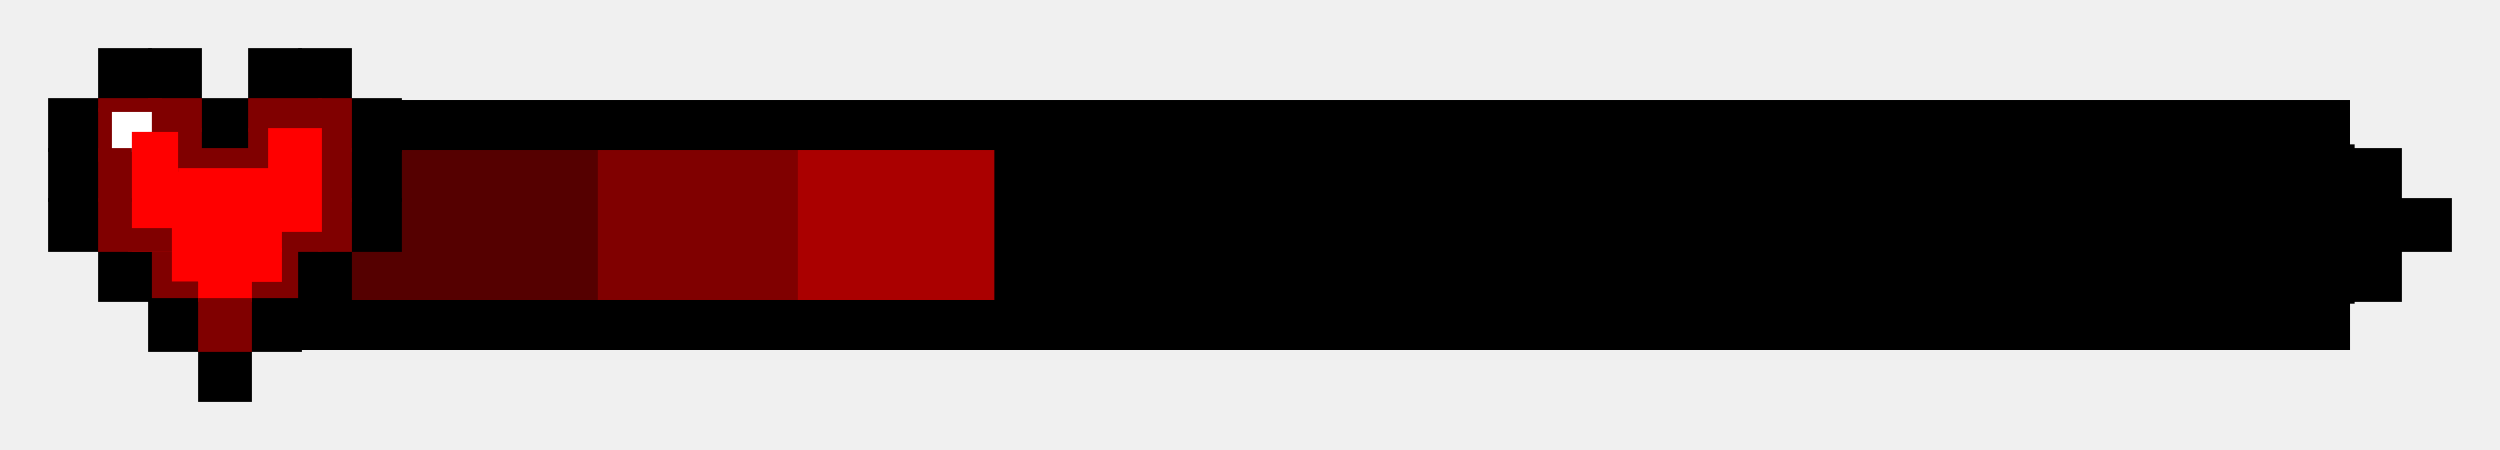
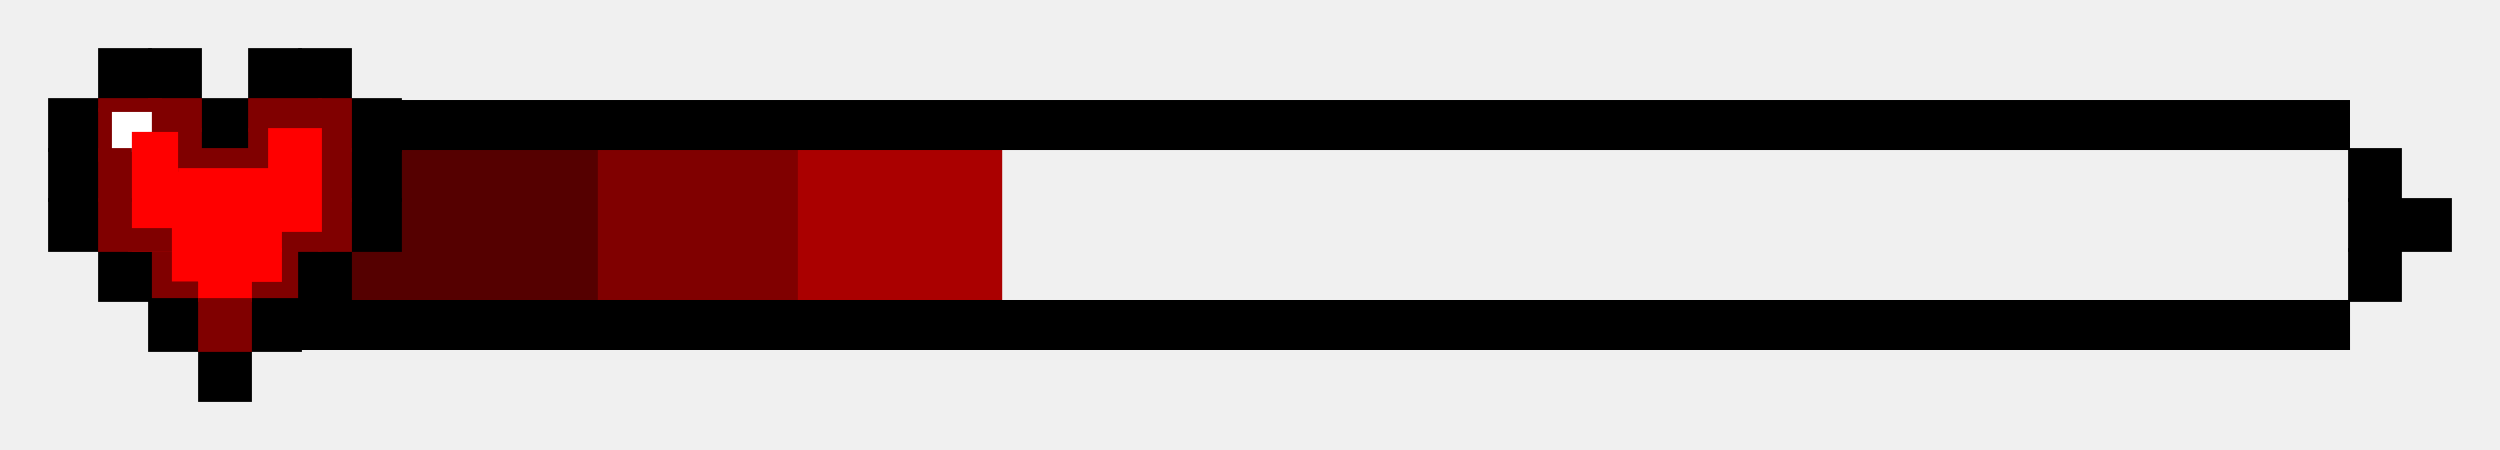
<svg xmlns="http://www.w3.org/2000/svg" width="250" height="45" viewBox="0 0 66.146 11.906" version="1.1" id="svg2758">
  <defs id="defs2752" />
  <g id="layer1" transform="translate(0,-285.0937)">
    <rect style="opacity:1;fill:#550000;fill-opacity:1;fill-rule:nonzero;stroke:#550000;stroke-width:0.115;stroke-miterlimit:4;stroke-dasharray:none;stroke-opacity:1" id="rect4014" width="5.292" height="3.969" x="10.583" y="289.062" />
    <rect style="opacity:1;fill:#800000;fill-opacity:1;fill-rule:nonzero;stroke:#800000;stroke-width:0.115;stroke-miterlimit:4;stroke-dasharray:none;stroke-opacity:1" id="rect4014-9" width="5.292" height="3.969" x="15.875" y="289.062" />
    <rect style="opacity:1;fill:#aa0000;fill-opacity:1;fill-rule:nonzero;stroke:#aa0000;stroke-width:0.115;stroke-miterlimit:4;stroke-dasharray:none;stroke-opacity:1" id="rect4014-6" width="5.292" height="3.969" x="21.167" y="289.062" />
-     <rect style="opacity:1;fill:#000000;fill-opacity:1;fill-rule:nonzero;stroke:#000000;stroke-width:0.298;stroke-miterlimit:4;stroke-dasharray:none;stroke-opacity:1" id="rect4014-568" width="35.693" height="3.918" x="26.458" y="289.062" />
    <rect style="opacity:1;fill:#550000;fill-opacity:1;fill-rule:nonzero;stroke:#550000;stroke-width:0.1;stroke-miterlimit:4;stroke-dasharray:none;stroke-opacity:1" id="rect4225" width="1.323" height="1.323" x="9.26" y="291.708" />
    <rect style="opacity:1;fill:#800000;fill-opacity:1;fill-rule:nonzero;stroke:#800000;stroke-width:0.1;stroke-miterlimit:4;stroke-dasharray:none;stroke-opacity:1" id="rect3460-3-5-0-0" width="0.794" height="0.529" x="4.498" y="292.502" />
    <rect style="opacity:1;fill:#800000;fill-opacity:1;fill-rule:nonzero;stroke:#800000;stroke-width:0.1;stroke-miterlimit:4;stroke-dasharray:none;stroke-opacity:1" id="rect3460-21" width="0.529" height="1.323" x="7.408" y="291.708" />
    <rect style="opacity:1;fill:#800000;fill-opacity:1;fill-rule:nonzero;stroke:#800000;stroke-width:0.1;stroke-miterlimit:4;stroke-dasharray:none;stroke-opacity:1" id="rect3460-3-5-0" width="0.794" height="0.529" x="6.615" y="292.502" />
    <rect style="opacity:1;fill:#ff0000;fill-opacity:1;fill-rule:nonzero;stroke:#ff0000;stroke-width:0.077;stroke-miterlimit:4;stroke-dasharray:none;stroke-opacity:1" id="rect3727-8-0" width="0.794" height="0.794" x="4.498" y="291.708" />
    <rect style="opacity:1;fill:#800000;fill-opacity:1;fill-rule:nonzero;stroke:#800000;stroke-width:0.1;stroke-miterlimit:4;stroke-dasharray:none;stroke-opacity:1" id="rect3460-63-1" width="0.529" height="1.323" x="3.969" y="291.708" />
    <rect style="opacity:1;fill:#000000;fill-opacity:1;fill-rule:nonzero;stroke:#000000;stroke-width:0.1;stroke-miterlimit:4;stroke-dasharray:none;stroke-opacity:1" id="rect3305-0" width="1.323" height="1.323" x="3.969" y="293.031" />
    <rect style="opacity:1;fill:#ff0000;fill-opacity:1;fill-rule:nonzero;stroke:#ff0000;stroke-width:0.1;stroke-miterlimit:4;stroke-dasharray:none;stroke-opacity:1" id="rect3727" width="1.323" height="2.646" x="3.44" y="288.533" />
    <rect style="opacity:1;fill:#000000;fill-opacity:1;fill-rule:nonzero;stroke:#000000;stroke-width:0.1;stroke-miterlimit:4;stroke-dasharray:none;stroke-opacity:1" id="rect3305-35" width="1.323" height="1.323" x="1.323" y="290.385" />
    <rect style="opacity:1;fill:#000000;fill-opacity:1;fill-rule:nonzero;stroke:#000000;stroke-width:0.1;stroke-miterlimit:4;stroke-dasharray:none;stroke-opacity:1" id="rect3305-3" width="1.323" height="1.323" x="2.646" y="286.417" />
    <rect style="opacity:1;fill:#000000;fill-opacity:1;fill-rule:nonzero;stroke:#000000;stroke-width:0.1;stroke-miterlimit:4;stroke-dasharray:none;stroke-opacity:1" id="rect3305-5" width="1.323" height="1.323" x="1.323" y="287.74" />
    <rect style="opacity:1;fill:#000000;fill-opacity:1;fill-rule:nonzero;stroke:#000000;stroke-width:0.1;stroke-miterlimit:4;stroke-dasharray:none;stroke-opacity:1" id="rect3305-87" width="1.323" height="1.323" x="1.323" y="289.062" />
    <rect style="opacity:1;fill:#000000;fill-opacity:1;fill-rule:nonzero;stroke:#000000;stroke-width:0.1;stroke-miterlimit:4;stroke-dasharray:none;stroke-opacity:1" id="rect3305-03" width="1.323" height="1.323" x="5.292" y="294.354" />
    <rect style="opacity:1;fill:#000000;fill-opacity:1;fill-rule:nonzero;stroke:#000000;stroke-width:0.1;stroke-miterlimit:4;stroke-dasharray:none;stroke-opacity:1" id="rect3305-034" width="1.323" height="1.323" x="6.615" y="293.031" />
    <rect style="opacity:1;fill:#000000;fill-opacity:1;fill-rule:nonzero;stroke:#000000;stroke-width:0.1;stroke-miterlimit:4;stroke-dasharray:none;stroke-opacity:1" id="rect3305-38" width="1.323" height="1.323" x="7.938" y="291.708" />
    <rect style="opacity:1;fill:#000000;fill-opacity:1;fill-rule:nonzero;stroke:#000000;stroke-width:0.1;stroke-miterlimit:4;stroke-dasharray:none;stroke-opacity:1" id="rect3305-89" width="1.323" height="1.323" x="9.26" y="290.385" />
    <rect style="opacity:1;fill:#000000;fill-opacity:1;fill-rule:nonzero;stroke:#000000;stroke-width:0.1;stroke-miterlimit:4;stroke-dasharray:none;stroke-opacity:1" id="rect3305-31" width="1.323" height="1.323" x="9.26" y="289.062" />
    <rect style="opacity:1;fill:#000000;fill-opacity:1;fill-rule:nonzero;stroke:#000000;stroke-width:0.1;stroke-miterlimit:4;stroke-dasharray:none;stroke-opacity:1" id="rect3305-2" width="1.323" height="1.323" x="9.26" y="287.74" />
    <rect style="opacity:1;fill:#000000;fill-opacity:1;fill-rule:nonzero;stroke:#000000;stroke-width:0.1;stroke-miterlimit:4;stroke-dasharray:none;stroke-opacity:1" id="rect3305-45" width="1.323" height="1.323" x="7.938" y="286.417" />
    <rect style="opacity:1;fill:#000000;fill-opacity:1;fill-rule:nonzero;stroke:#000000;stroke-width:0.1;stroke-miterlimit:4;stroke-dasharray:none;stroke-opacity:1" id="rect3305-6" width="1.323" height="1.323" x="5.292" y="287.74" />
    <rect style="opacity:1;fill:#000000;fill-opacity:1;fill-rule:nonzero;stroke:#000000;stroke-width:0.1;stroke-miterlimit:4;stroke-dasharray:none;stroke-opacity:1" id="rect3305-48" width="1.323" height="1.323" x="6.615" y="286.417" />
    <rect style="opacity:1;fill:#000000;fill-opacity:1;fill-rule:nonzero;stroke:#000000;stroke-width:0.1;stroke-miterlimit:4;stroke-dasharray:none;stroke-opacity:1" id="rect3305" width="1.323" height="1.323" x="3.969" y="286.417" />
    <rect style="opacity:1;fill:#800000;fill-opacity:1;fill-rule:nonzero;stroke:#800000;stroke-width:0.1;stroke-miterlimit:4;stroke-dasharray:none;stroke-opacity:1" id="rect3460-7" width="1.323" height="0.794" x="3.969" y="287.74" />
    <rect style="opacity:1;fill:#800000;fill-opacity:1;fill-rule:nonzero;stroke:#800000;stroke-width:0.1;stroke-miterlimit:4;stroke-dasharray:none;stroke-opacity:1" id="rect3460-3" width="1.852" height="0.794" x="6.615" y="287.74" />
    <rect style="opacity:1;fill:#800000;fill-opacity:1;fill-rule:nonzero;stroke:#800000;stroke-width:0.1;stroke-miterlimit:4;stroke-dasharray:none;stroke-opacity:1" id="rect3460-6" width="0.794" height="1.323" x="8.467" y="287.74" />
    <rect style="opacity:1;fill:#800000;fill-opacity:1;fill-rule:nonzero;stroke:#800000;stroke-width:0.1;stroke-miterlimit:4;stroke-dasharray:none;stroke-opacity:1" id="rect3460-4" width="1.323" height="0.529" x="5.292" y="289.062" />
    <rect style="opacity:1;fill:#800000;fill-opacity:1;fill-rule:nonzero;stroke:#800000;stroke-width:0.1;stroke-miterlimit:4;stroke-dasharray:none;stroke-opacity:1" id="rect3460-79" width="0.794" height="1.323" x="8.467" y="289.062" />
    <rect style="opacity:1;fill:#800000;fill-opacity:1;fill-rule:nonzero;stroke:#800000;stroke-width:0.1;stroke-miterlimit:4;stroke-dasharray:none;stroke-opacity:1" id="rect3460-72" width="0.794" height="1.323" x="8.467" y="290.385" />
    <rect style="opacity:1;fill:#ffffff;fill-opacity:1;fill-rule:nonzero;stroke:#ffffff;stroke-width:0.1;stroke-miterlimit:4;stroke-dasharray:none;stroke-opacity:1" id="rect3585" width="1.058" height="0.529" x="2.91" y="288.004" />
    <rect style="opacity:1;fill:#ffffff;fill-opacity:1;fill-rule:nonzero;stroke:#ffffff;stroke-width:0.1;stroke-miterlimit:4;stroke-dasharray:none;stroke-opacity:1" id="rect3587" width="0.529" height="0.529" x="2.91" y="288.533" />
    <rect style="opacity:1;fill:#800000;fill-opacity:1;fill-rule:nonzero;stroke:#800000;stroke-width:0.1;stroke-miterlimit:4;stroke-dasharray:none;stroke-opacity:1" id="rect3589" width="1.587" height="0.265" x="2.646" y="287.74" />
    <rect style="opacity:1;fill:#800000;fill-opacity:1;fill-rule:nonzero;stroke:#800000;stroke-width:0.1;stroke-miterlimit:4;stroke-dasharray:none;stroke-opacity:1" id="rect3591" width="0.265" height="1.323" x="2.646" y="288.004" />
    <rect style="opacity:1;fill:#800000;fill-opacity:1;fill-rule:nonzero;stroke:#800000;stroke-width:0.1;stroke-miterlimit:4;stroke-dasharray:none;stroke-opacity:1" id="rect3460-4-5" width="0.529" height="1.058" x="4.762" y="288.533" />
    <rect style="opacity:1;fill:#800000;fill-opacity:1;fill-rule:nonzero;stroke:#800000;stroke-width:0.1;stroke-miterlimit:4;stroke-dasharray:none;stroke-opacity:1" id="rect3460-4-5-6" width="0.529" height="1.058" x="6.615" y="288.533" />
    <rect style="opacity:1;fill:#800000;fill-opacity:1;fill-rule:nonzero;stroke:#800000;stroke-width:0.1;stroke-miterlimit:4;stroke-dasharray:none;stroke-opacity:1" id="rect3460-3-5" width="1.058" height="0.529" x="7.408" y="291.179" />
    <rect style="opacity:1;fill:#ff0000;fill-opacity:1;fill-rule:nonzero;stroke:#ff0000;stroke-width:0.1;stroke-miterlimit:4;stroke-dasharray:none;stroke-opacity:1" id="rect3727-6" width="2.381" height="1.588" x="4.763" y="289.592" />
    <rect style="opacity:1;fill:#ff0000;fill-opacity:1;fill-rule:nonzero;stroke:#ff0000;stroke-width:0.1;stroke-miterlimit:4;stroke-dasharray:none;stroke-opacity:1" id="rect3727-0" width="1.323" height="2.646" x="7.144" y="288.533" />
    <rect style="opacity:1;fill:#ff0000;fill-opacity:1;fill-rule:nonzero;stroke:#ff0000;stroke-width:0.1;stroke-miterlimit:4;stroke-dasharray:none;stroke-opacity:1" id="rect3727-5" width="2.117" height="0.794" x="5.292" y="291.708" />
    <rect style="opacity:1;fill:#800000;fill-opacity:1;fill-rule:nonzero;stroke:#800000;stroke-width:0.1;stroke-miterlimit:4;stroke-dasharray:none;stroke-opacity:1" id="rect3460" width="0.794" height="1.323" x="2.646" y="289.062" />
    <rect style="opacity:1;fill:#000000;fill-opacity:1;fill-rule:nonzero;stroke:#000000;stroke-width:0.1;stroke-miterlimit:4;stroke-dasharray:none;stroke-opacity:1" id="rect3305-4" width="1.323" height="1.323" x="2.646" y="291.708" />
    <rect style="opacity:1;fill:#ff0000;fill-opacity:1;fill-rule:nonzero;stroke:#ff0000;stroke-width:0.1;stroke-miterlimit:4;stroke-dasharray:none;stroke-opacity:1" id="rect3727-2" width="3.969" height="0.529" x="3.44" y="291.179" />
    <rect style="opacity:1;fill:#800000;fill-opacity:1;fill-rule:nonzero;stroke:#800000;stroke-width:0.1;stroke-miterlimit:4;stroke-dasharray:none;stroke-opacity:1" id="rect3460-2" width="0.794" height="1.323" x="2.646" y="290.385" />
    <rect style="opacity:1;fill:#800000;fill-opacity:1;fill-rule:nonzero;stroke:#800000;stroke-width:0.1;stroke-miterlimit:4;stroke-dasharray:none;stroke-opacity:1" id="rect3460-3-5-5" width="1.058" height="0.529" x="3.44" y="291.179" />
    <rect style="opacity:1;fill:#ff0000;fill-opacity:1;fill-rule:nonzero;stroke:#ff0000;stroke-width:0.1;stroke-miterlimit:4;stroke-dasharray:none;stroke-opacity:1" id="rect3727-8" width="1.323" height="0.529" x="5.292" y="292.502" />
    <rect style="opacity:1;fill:#800000;fill-opacity:1;fill-rule:nonzero;stroke:#800000;stroke-width:0.1;stroke-miterlimit:4;stroke-dasharray:none;stroke-opacity:1" id="rect3460-63" width="1.323" height="1.323" x="5.292" y="293.031" />
    <rect style="opacity:1;fill:#000000;fill-opacity:1;fill-rule:nonzero;stroke:none;stroke-width:0.624;stroke-miterlimit:4;stroke-dasharray:none;stroke-opacity:1" id="rect3305-2-1" width="51.594" height="1.323" x="10.583" y="287.74" />
    <rect style="opacity:1;fill:#000000;fill-opacity:1;fill-rule:nonzero;stroke:#000000;stroke-width:0.1;stroke-miterlimit:4;stroke-dasharray:none;stroke-opacity:1" id="rect3305-48-8" width="1.323" height="1.323" x="62.177" y="289.062" />
    <rect style="opacity:1;fill:#000000;fill-opacity:1;fill-rule:nonzero;stroke:#000000;stroke-width:0.1;stroke-miterlimit:4;stroke-dasharray:none;stroke-opacity:1" id="rect3305-48-5" width="1.323" height="1.323" x="63.5" y="290.385" />
    <rect style="opacity:1;fill:#000000;fill-opacity:1;fill-rule:nonzero;stroke:#000000;stroke-width:0.1;stroke-miterlimit:4;stroke-dasharray:none;stroke-opacity:1" id="rect3305-48-50" width="1.323" height="1.323" x="62.177" y="291.708" />
    <rect style="opacity:1;fill:#000000;fill-opacity:1;fill-rule:nonzero;stroke:none;stroke-width:0.64;stroke-miterlimit:4;stroke-dasharray:none;stroke-opacity:1" id="rect3305-48-3" width="54.24" height="1.323" x="7.938" y="293.031" />
    <rect style="opacity:1;fill:#000000;fill-opacity:1;fill-rule:nonzero;stroke:#000000;stroke-width:0.1;stroke-miterlimit:4;stroke-dasharray:none;stroke-opacity:1" id="rect3996" width="1.323" height="1.323" x="62.177" y="290.385" />
  </g>
</svg>
